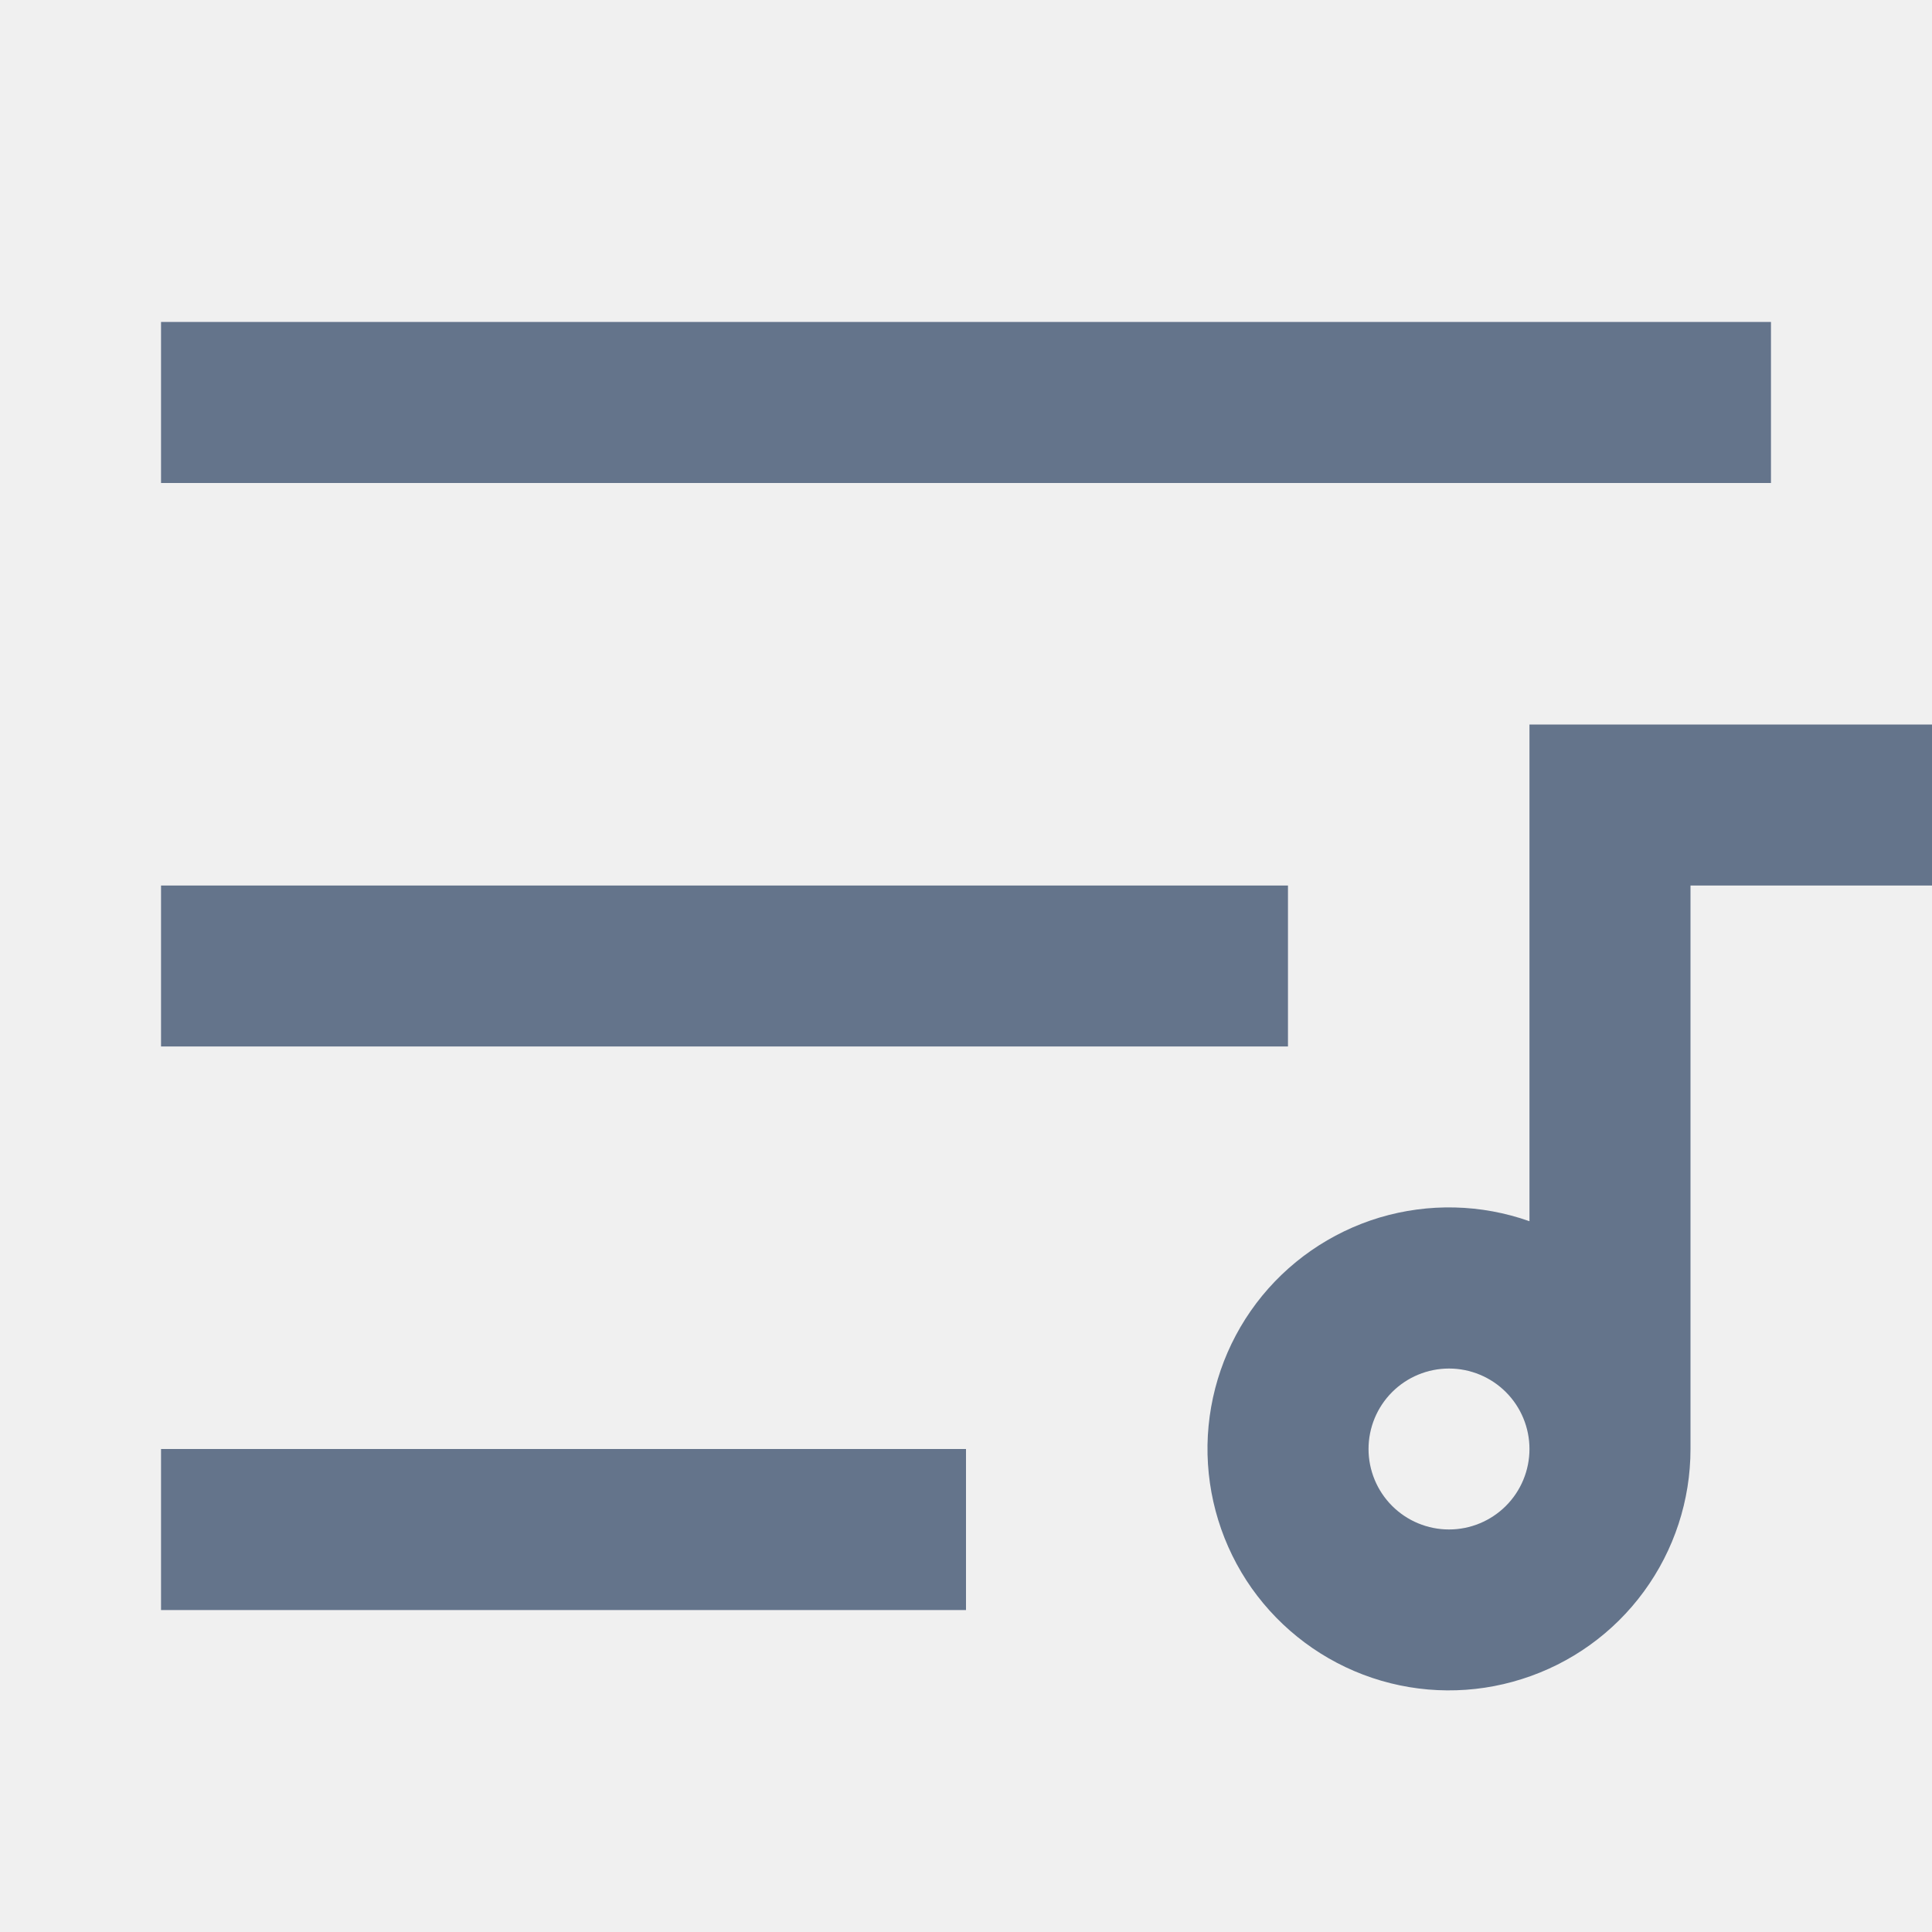
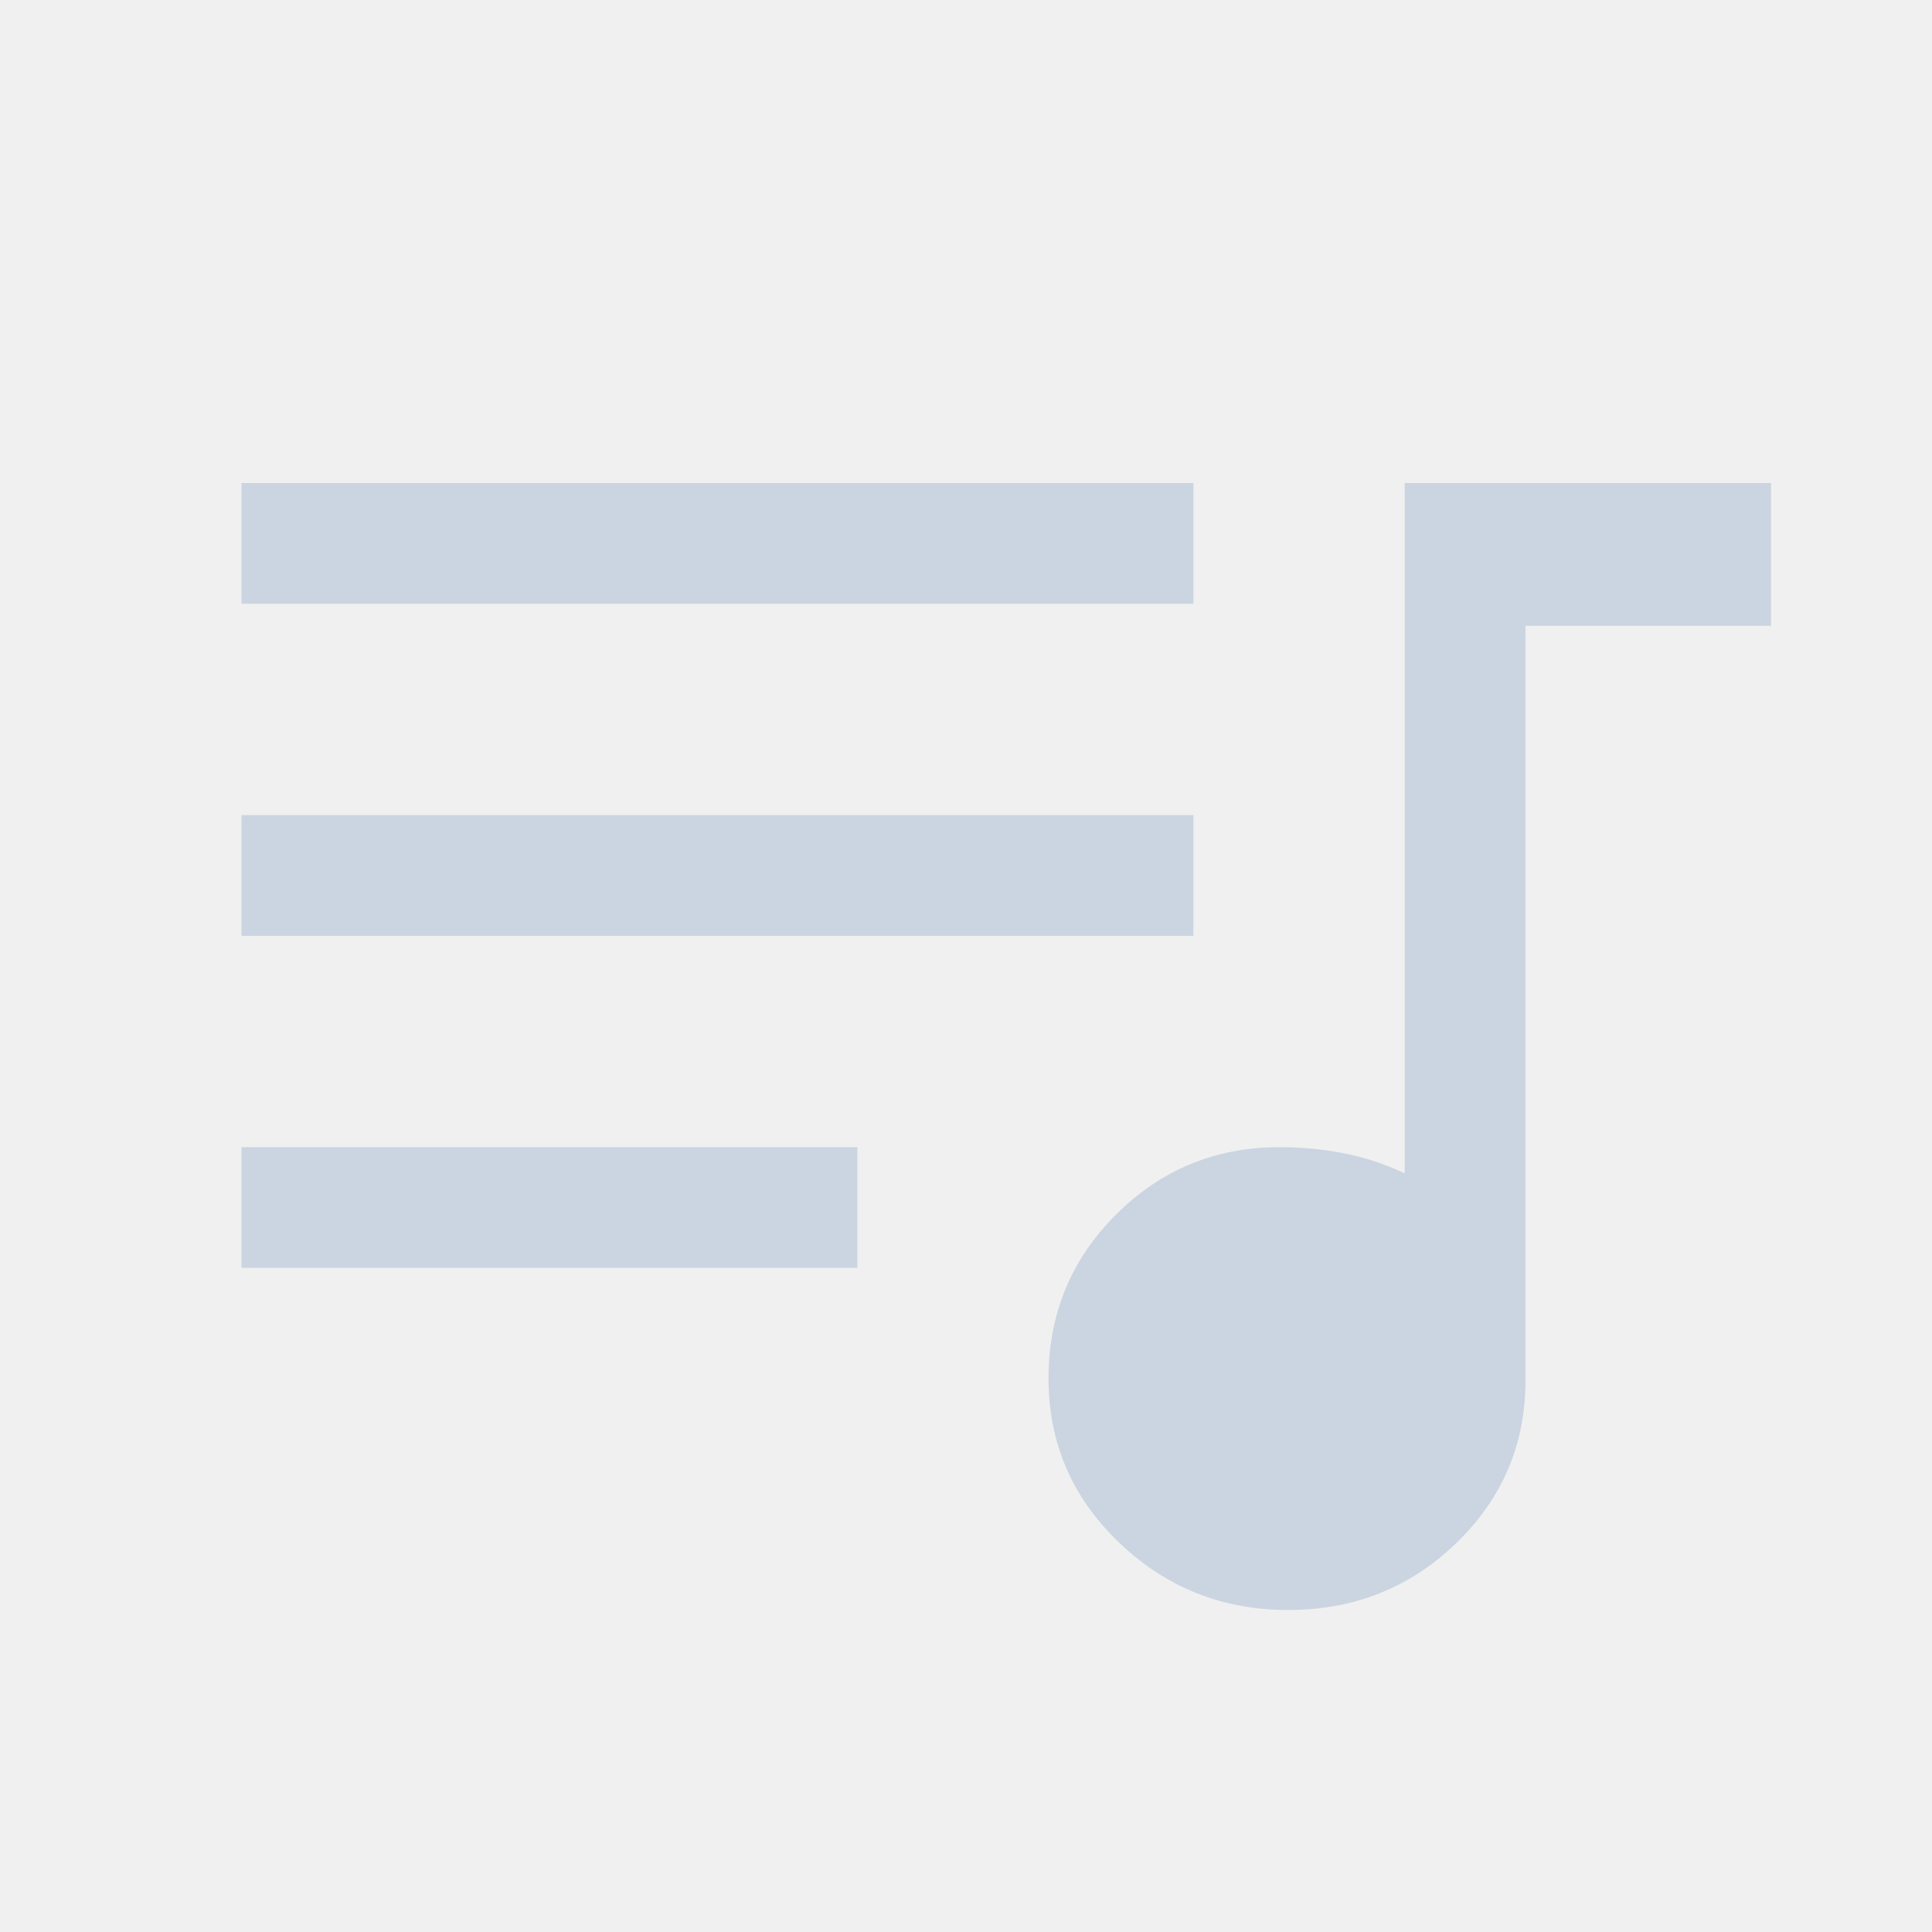
- <svg xmlns="http://www.w3.org/2000/svg" width="20" height="20" viewBox="0 0 20 20" fill="none">
-   <g clip-path="url(#clip0_2_6)">
-     <path d="M1.667 15H10V16.667H1.667V15ZM1.667 9.167H13.333V10.833H1.667V9.167ZM1.667 3.333H18.333V5H1.667V3.333ZM15.833 12.642V7.5H20V9.167H17.5V15C17.5 15.531 17.331 16.047 17.017 16.476C16.704 16.904 16.262 17.221 15.756 17.381C15.251 17.542 14.707 17.538 14.204 17.369C13.701 17.2 13.265 16.875 12.958 16.442C12.652 16.008 12.492 15.489 12.5 14.958C12.509 14.428 12.686 13.913 13.006 13.49C13.326 13.067 13.773 12.757 14.281 12.604C14.79 12.452 15.333 12.465 15.833 12.642V12.642ZM15 15.833C15.221 15.833 15.433 15.745 15.589 15.589C15.745 15.433 15.833 15.221 15.833 15C15.833 14.779 15.745 14.567 15.589 14.411C15.433 14.255 15.221 14.167 15 14.167C14.779 14.167 14.567 14.255 14.411 14.411C14.255 14.567 14.167 14.779 14.167 15C14.167 15.221 14.255 15.433 14.411 15.589C14.567 15.745 14.779 15.833 15 15.833Z" fill="#64748B" />
-   </g>
-   <defs>
-     <clipPath id="clip0_2_6">
-       <rect width="20" height="20" fill="white" />
-     </clipPath>
-   </defs>
+ <svg xmlns="http://www.w3.org/2000/svg" fill="#cbd5e1" height="27" viewBox="0 -960 960 960" width="27">
+   <path d="M640.118-160Q591-160 556-193.559q-35-33.559-35-81.5t33.542-81.441Q588.083-390 636-390q16 0 31.5 3t30.5 10v-343h182v71H758v375q0 47.5-34.382 80.75-34.383 33.25-83.5 33.25ZM120-330v-60h306v60H120Zm0-165v-60h473v60H120Zm0-165v-60h473v60H120Z" />
</svg>
